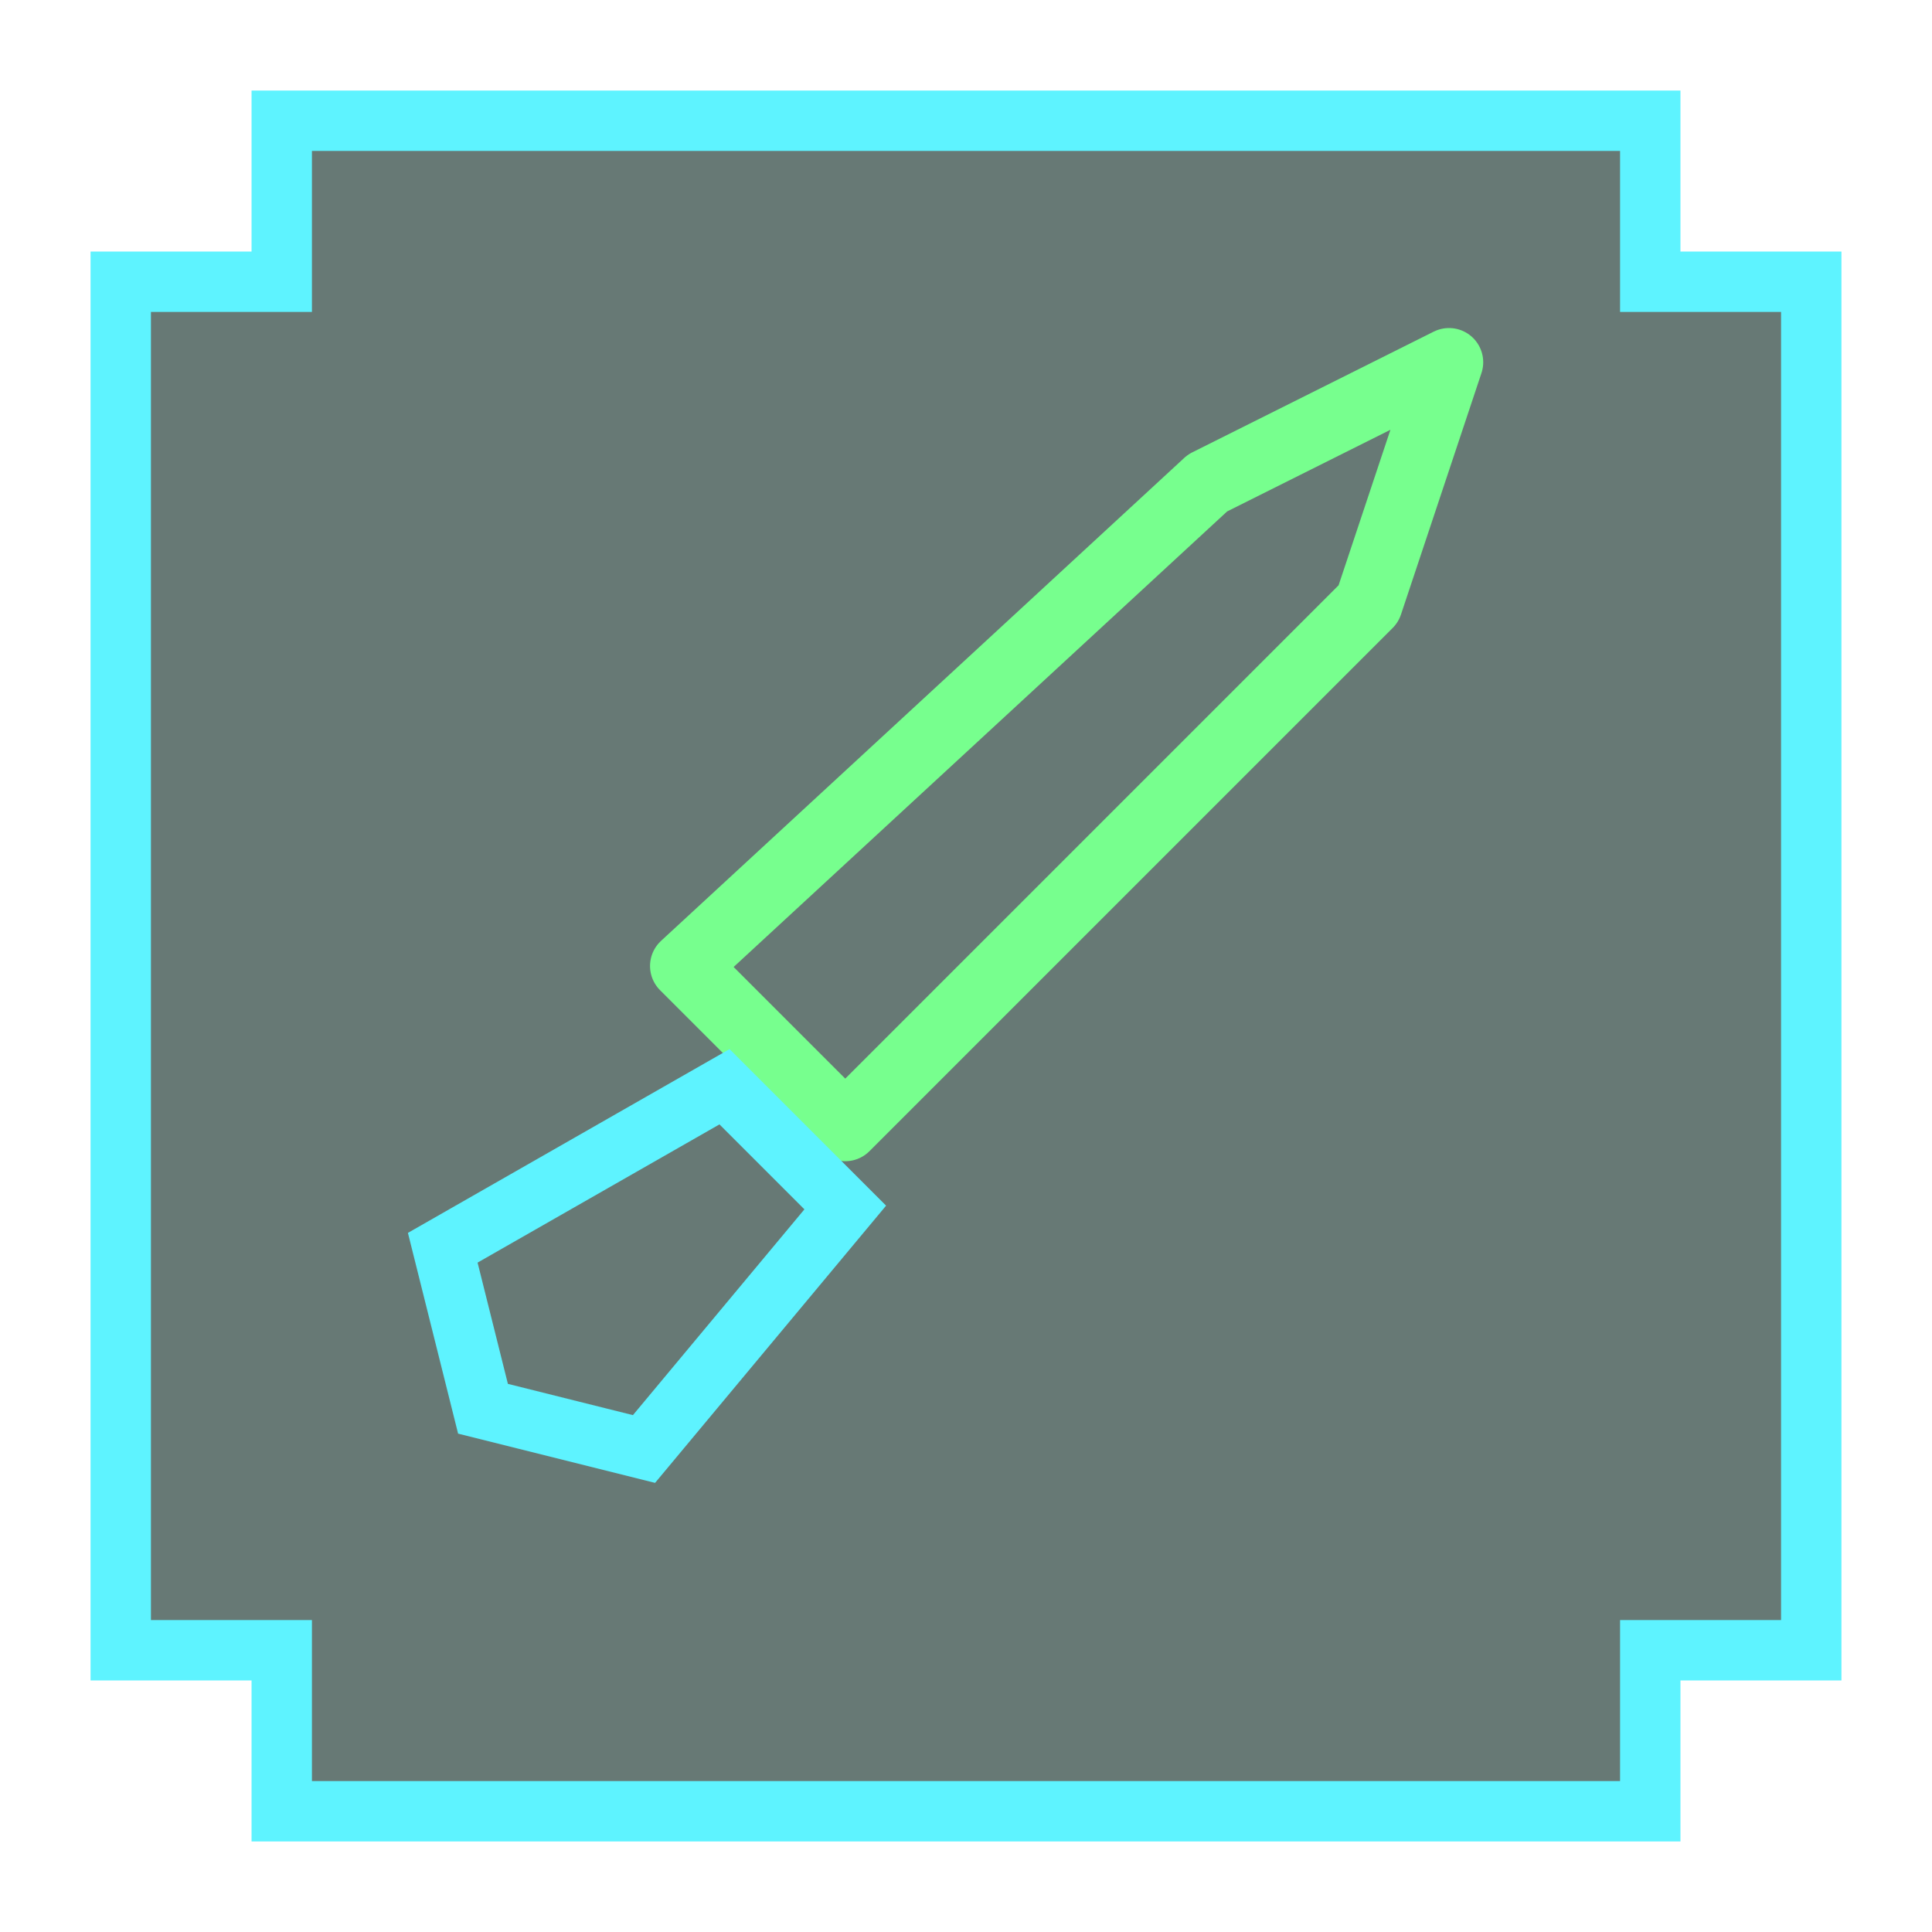
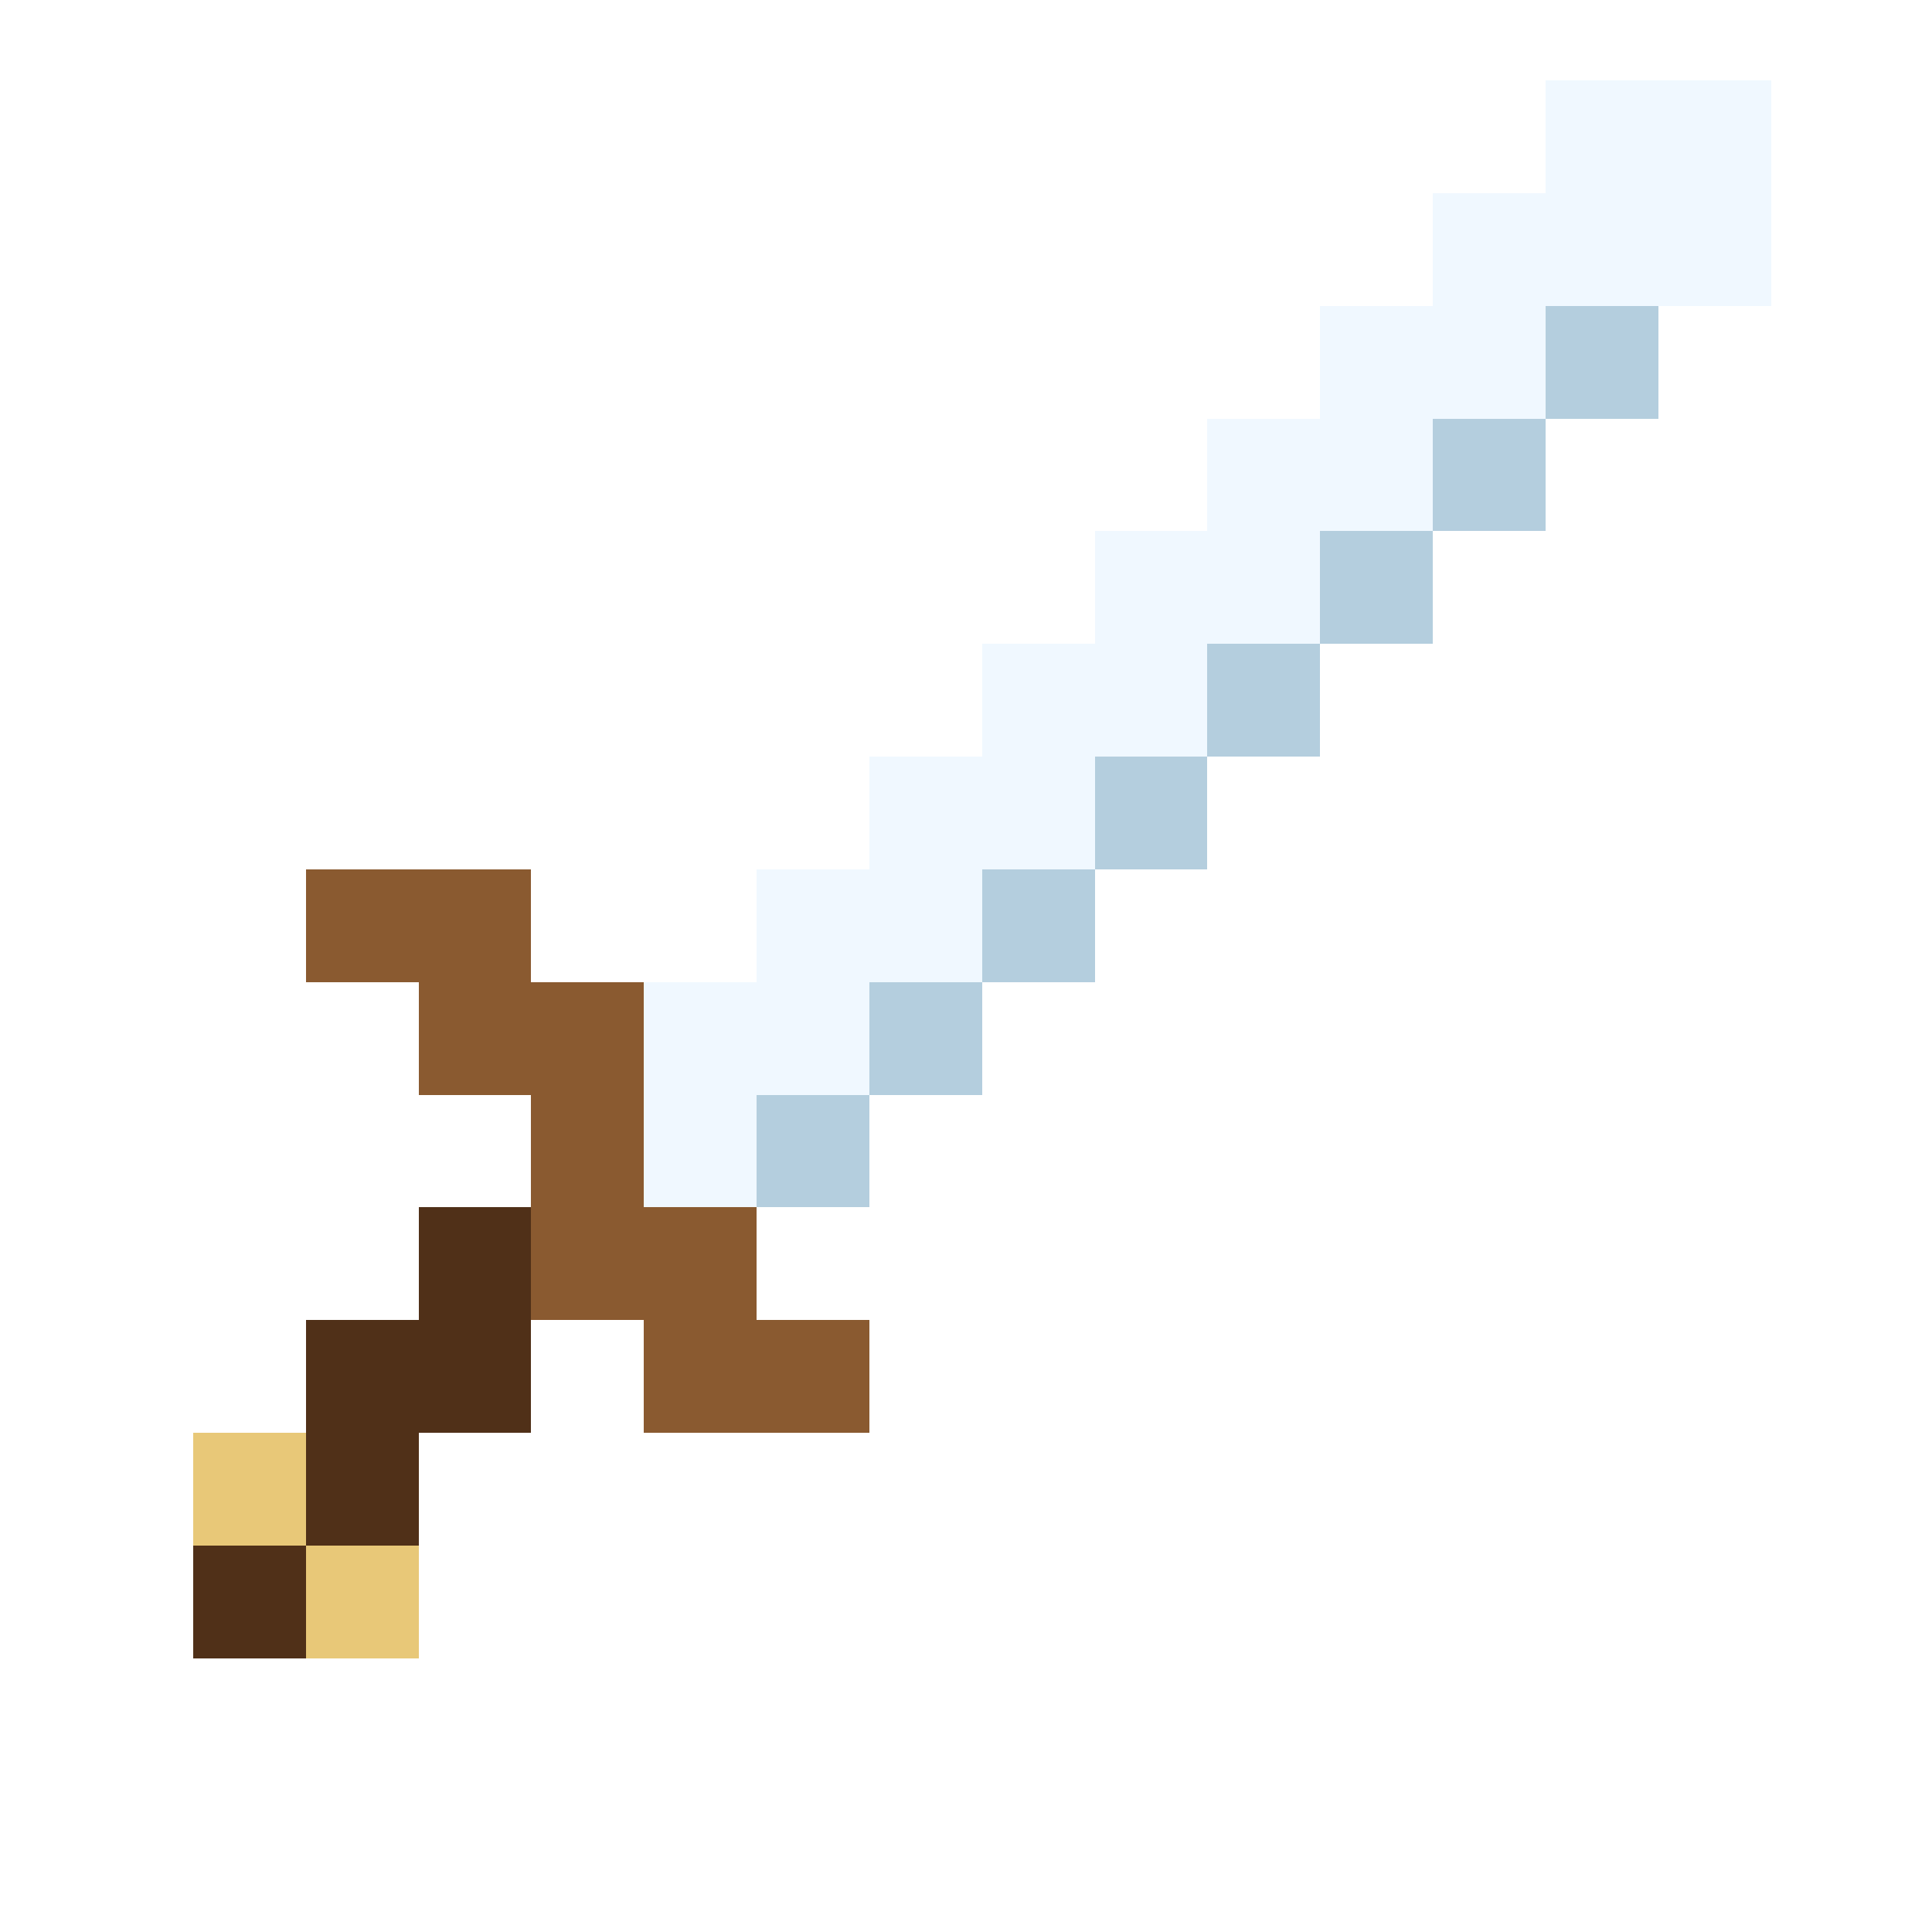
- <svg xmlns="http://www.w3.org/2000/svg" viewBox="0 0 96 96">
-   <path d="M14 6 h68 v8 h8 v68 h-8 v8 H14 v-8 H6 V14 h8 Z" fill="rgba(3,32,26,.6)" stroke="#5ef3ff" stroke-width="3" />
-   <path d="M60 24 l12 -6 -4 12 -26 26 -8 -8 Z" fill="none" stroke="#77ff8e" stroke-width="3.4" stroke-linejoin="round" />
-   <path d="M36 54 l6 6 -10 12 -8 -2 -2 -8 Z" fill="none" stroke="#5ef3ff" stroke-width="3" />
+ <svg xmlns="http://www.w3.org/2000/svg" viewBox="0 0 96 96" shape-rendering="crispEdges">
+   <rect x="76.8" y="4" width="11.2" height="5.6" fill="#F0F8FF" />
+   <rect x="71.2" y="9.6" width="16.8" height="5.6" fill="#F0F8FF" />
+   <rect x="65.6" y="15.2" width="11.2" height="5.6" fill="#F0F8FF" />
+   <rect x="76.8" y="15.2" width="5.6" height="5.6" fill="#B4CEDE" />
+   <rect x="60" y="20.8" width="11.2" height="5.6" fill="#F0F8FF" />
+   <rect x="71.2" y="20.8" width="5.6" height="5.6" fill="#B4CEDE" />
+   <rect x="54.4" y="26.4" width="11.2" height="5.6" fill="#F0F8FF" />
+   <rect x="65.6" y="26.4" width="5.6" height="5.6" fill="#B4CEDE" />
+   <rect x="48.8" y="32" width="11.2" height="5.6" fill="#F0F8FF" />
+   <rect x="60" y="32" width="5.6" height="5.6" fill="#B4CEDE" />
+   <rect x="43.2" y="37.6" width="11.2" height="5.6" fill="#F0F8FF" />
+   <rect x="54.4" y="37.6" width="5.6" height="5.6" fill="#B4CEDE" />
+   <rect x="15.2" y="43.2" width="11.2" height="5.6" fill="#8A5A30" />
+   <rect x="37.6" y="43.2" width="11.2" height="5.6" fill="#F0F8FF" />
+   <rect x="48.8" y="43.2" width="5.6" height="5.6" fill="#B4CEDE" />
+   <rect x="20.8" y="48.8" width="11.2" height="5.6" fill="#8A5A30" />
+   <rect x="32" y="48.8" width="11.2" height="5.6" fill="#F0F8FF" />
+   <rect x="43.2" y="48.8" width="5.6" height="5.6" fill="#B4CEDE" />
+   <rect x="26.4" y="54.4" width="5.6" height="5.6" fill="#8A5A30" />
+   <rect x="32" y="54.4" width="5.6" height="5.6" fill="#F0F8FF" />
+   <rect x="37.6" y="54.4" width="5.6" height="5.6" fill="#B4CEDE" />
+   <rect x="20.8" y="60" width="5.6" height="5.6" fill="#503018" />
+   <rect x="26.4" y="60" width="11.2" height="5.6" fill="#8A5A30" />
+   <rect x="15.2" y="65.6" width="11.2" height="5.6" fill="#503018" />
+   <rect x="32" y="65.6" width="11.2" height="5.6" fill="#8A5A30" />
+   <rect x="9.6" y="71.2" width="5.6" height="5.6" fill="#E8C878" />
+   <rect x="15.2" y="71.2" width="5.6" height="5.6" fill="#503018" />
+   <rect x="9.6" y="76.8" width="5.6" height="5.6" fill="#503018" />
+   <rect x="15.2" y="76.8" width="5.6" height="5.6" fill="#E8C878" />
</svg>
